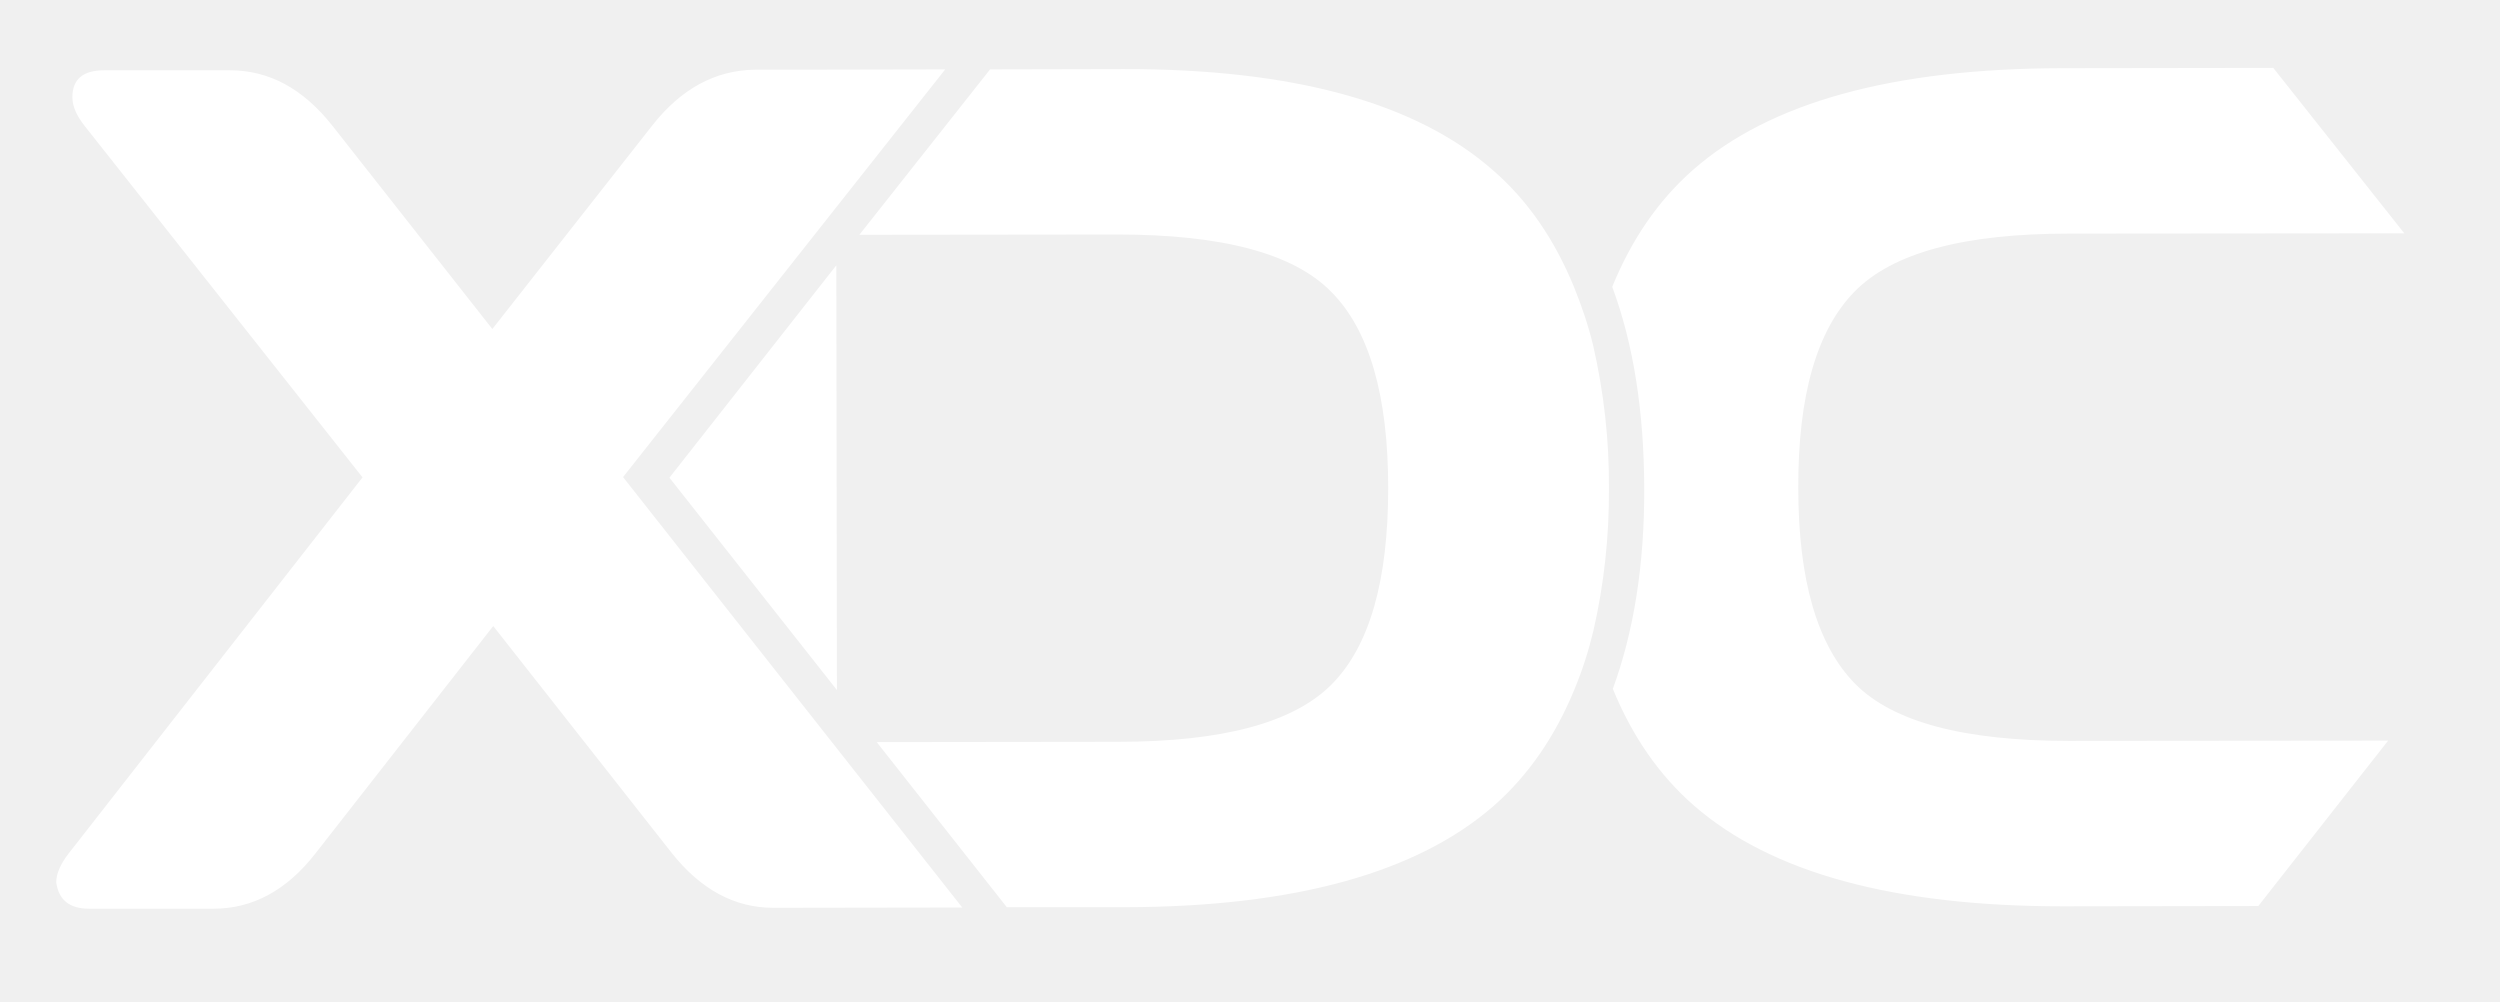
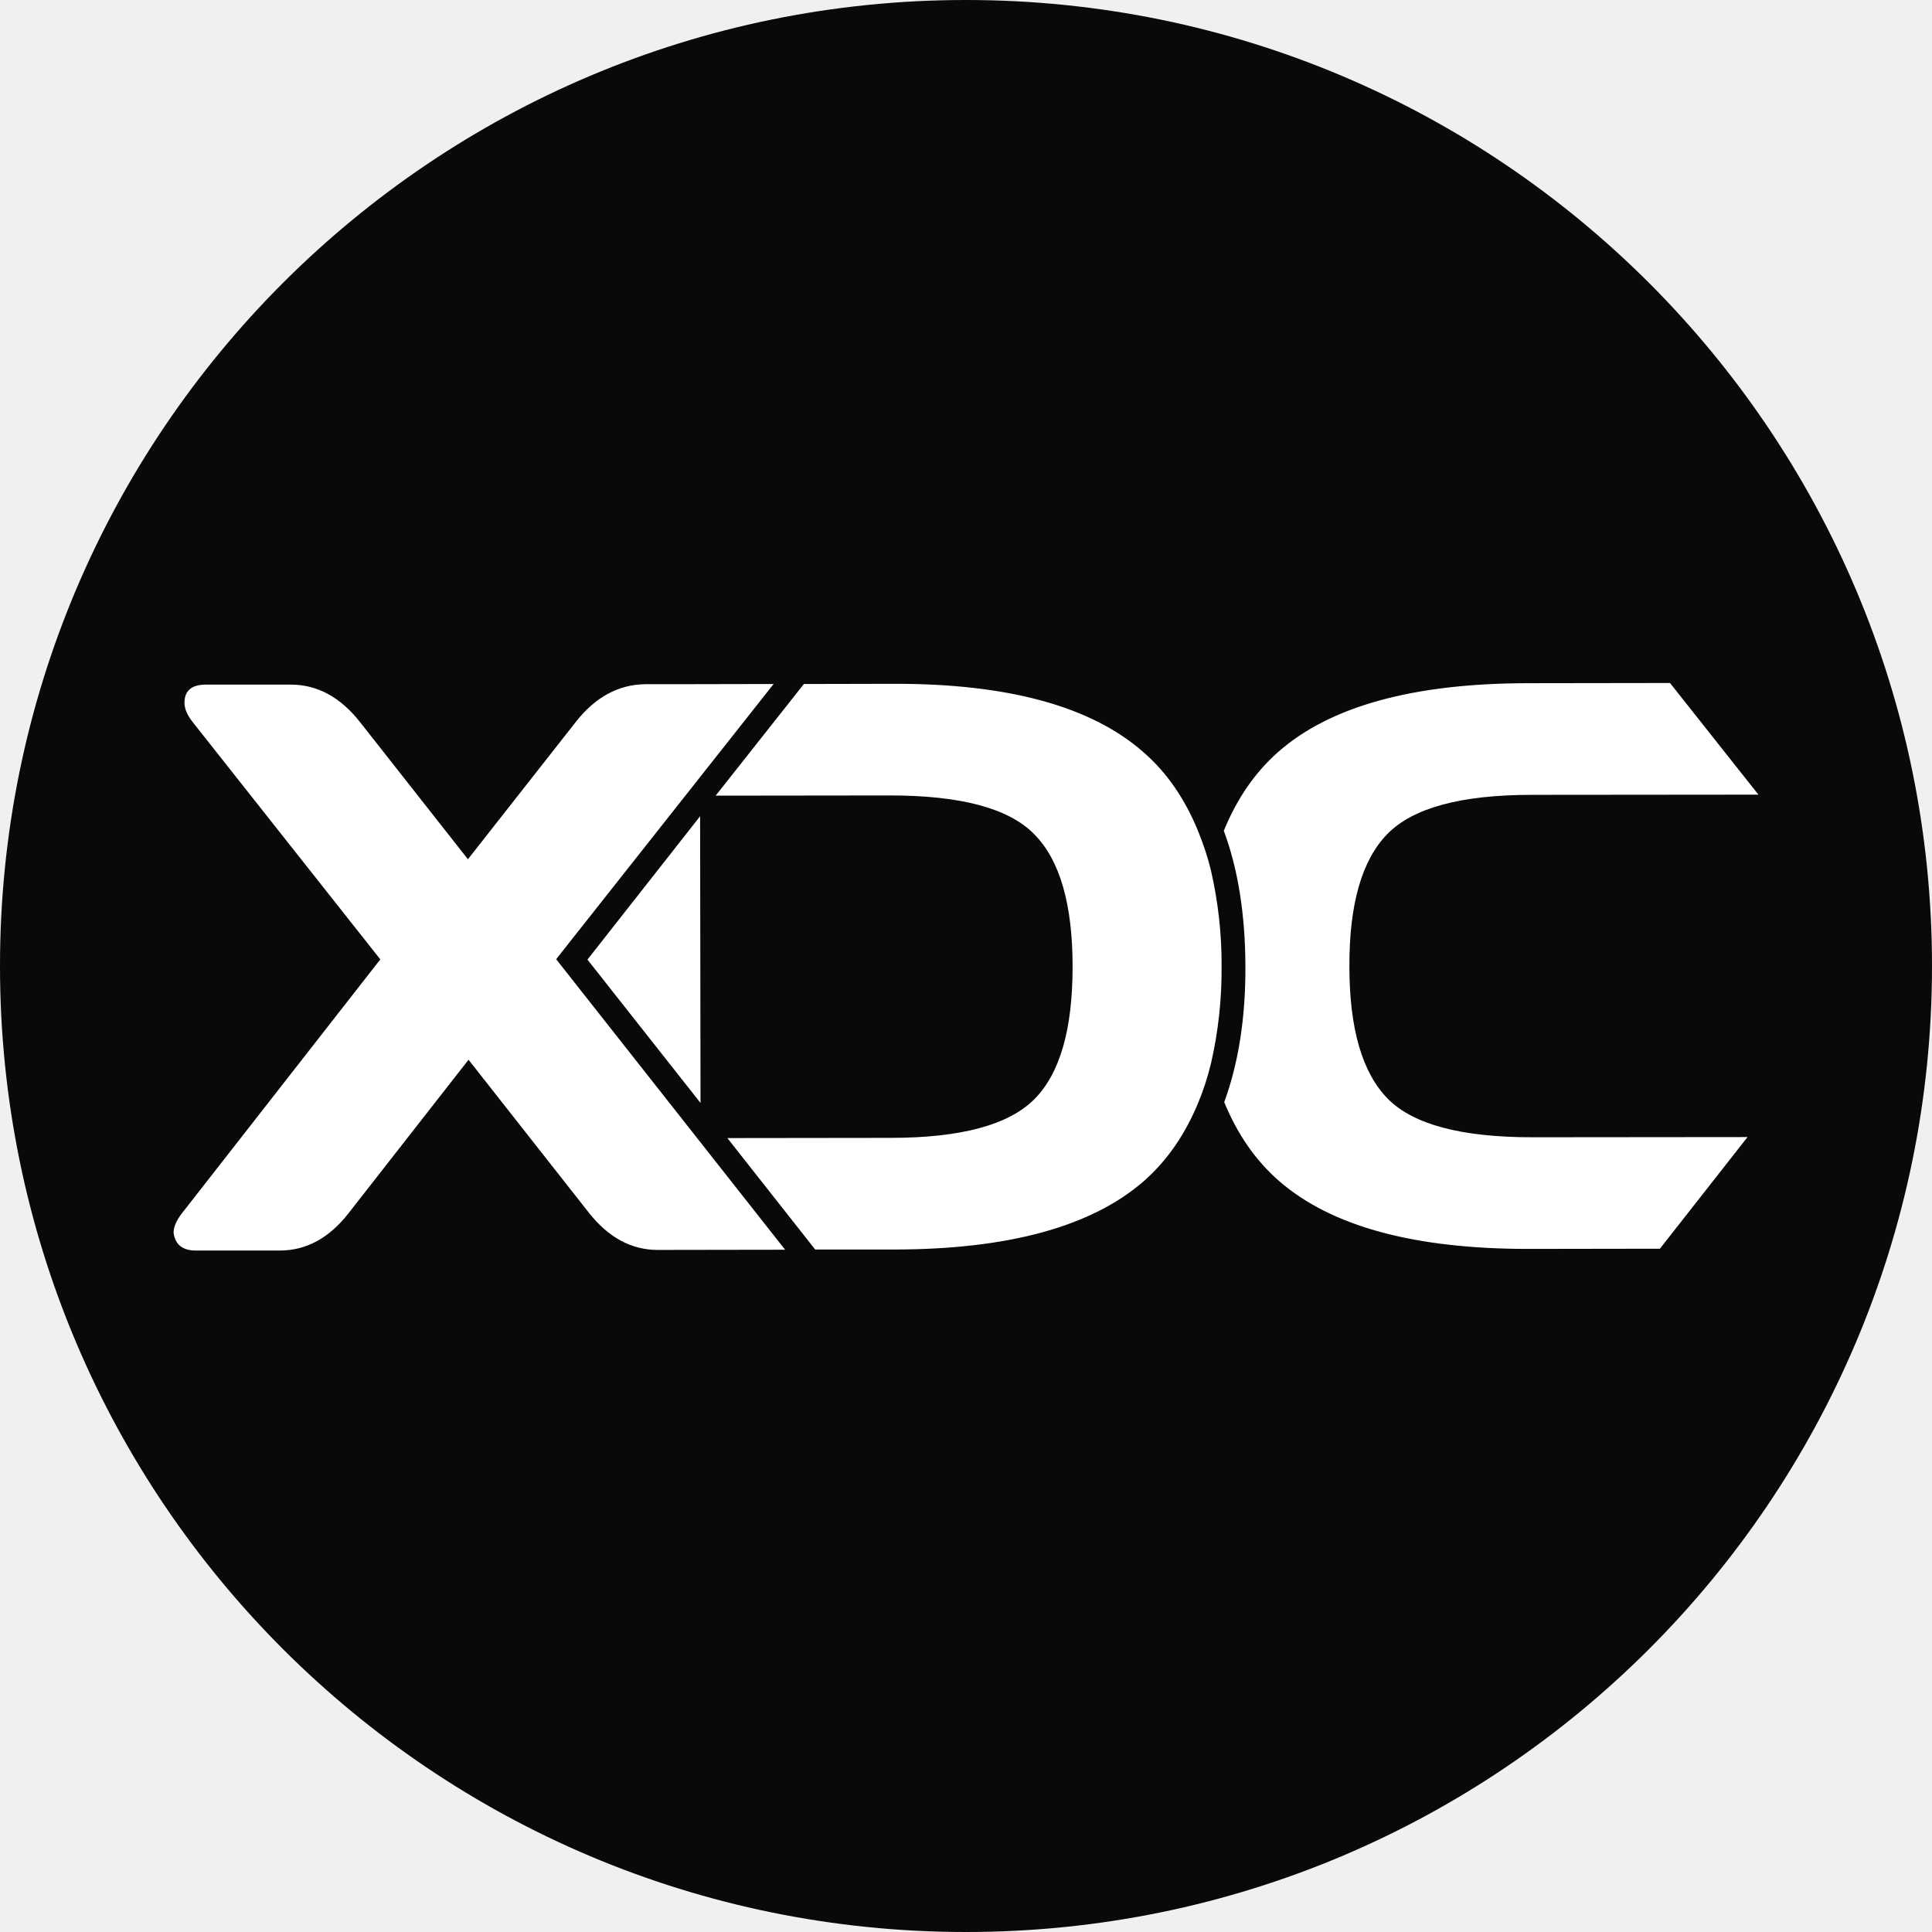
- <svg xmlns="http://www.w3.org/2000/svg" version="1.1" id="Layer_1" x="0px" y="0px" viewBox="0 0 835.8 334.9" style="enable-background:new 0 0 835.8 334.9;" xml:space="preserve">
-   <style type="text/css">
- 	.st0{fill:#FFFFFF;}
- </style>
-   <path class="st0" d="M208.3,159.5L316,23.2l-49.8,0.1h-13.9c-13.2,0.2-24.6,6.4-34.2,18.6l-53.5,68.1L111.1,42  c-9.8-12.4-21.2-18.5-34.2-18.5l-42,0c-7.2,0-10.7,3-10.7,9c0,3,1.4,6.2,4.1,9.6l92.9,117.5L22.9,285.4c-2.7,3.5-4.1,6.7-4.1,9.6  c0.8,5.9,4.5,8.8,11,8.8h41.6c13,0,24.4-6.1,34-18.4l59.5-76.1l59.7,75.9c9.7,12.2,21,18.3,34,18.3l63.1-0.1L208.3,159.5z   M755,302.9l43.4-55.3l-106.7,0.1c-35,0-58.9-6.3-71.5-19.1s-19-34.6-19-65.5c-0.1-30.9,6.2-52.8,18.9-65.7s36.5-19.3,71.5-19.3  L803.8,78L760,22.7l-70.7,0.1c-56.5,0.1-97.6,11.4-123.3,34c-11.7,10.3-20.6,23.4-27,39.1c7.1,19.1,10.6,41.5,10.7,67.2  s-3.5,48.1-10.5,67.2c6.4,15.6,15.3,28.7,27.1,39c25.8,22.5,66.9,33.7,123.4,33.7L755,302.9z M532.6,115.4  c-1.6-6.6-3.8-13.1-6.4-19.5c-6.4-15.6-15.3-28.8-27.1-39C473.4,34.3,432.2,23,375.7,23.1L331,23.2l-43.7,55.3l86.3-0.1  c35,0,58.9,6.3,71.5,19.2c12.7,12.8,19,34.7,19,65.6c0,30.9-6.2,52.8-18.9,65.6S408.8,248,373.8,248l-80.7,0.1l43.5,55.2H376  c56.5-0.1,97.6-11.4,123.4-33.9c11.7-10.3,20.6-23.4,27-39c2.6-6.3,4.7-12.8,6.3-19.5c3.6-15.7,5.3-31.7,5.2-47.7  C538,147.1,536.2,131.1,532.6,115.4z" />
-   <path class="st0" d="M223.8,159.7l56,71l-0.2-142L223.8,159.7z" />
+ <svg xmlns="http://www.w3.org/2000/svg" width="512" height="512" viewBox="0 0 512 512" fill="none">
+   <circle cx="256" cy="256" r="256" fill="#09090B" />
+   <path d="M147.389 254.195L205.011 181.268L178.367 181.321H170.93C163.868 181.428 157.768 184.745 152.632 191.273L124.008 227.71L95.383 191.327C90.14 184.692 84.041 181.428 77.085 181.428H54.614C50.762 181.428 48.889 183.033 48.889 186.244C48.889 187.849 49.638 189.561 51.083 191.38L100.787 254.249L48.194 321.559C46.749 323.431 46 325.143 46 326.695C46.428 329.852 48.408 331.404 51.885 331.404H74.143C81.098 331.404 87.198 328.14 92.334 321.559L124.168 280.841L156.11 321.452C161.299 327.979 167.345 331.243 174.301 331.243L208.061 331.19L147.389 254.195ZM439.89 330.922L463.111 301.334L406.023 301.387C387.297 301.387 374.51 298.016 367.768 291.168C361.027 284.319 357.603 272.655 357.603 256.122C357.549 239.588 360.92 227.871 367.715 220.969C374.51 214.066 387.243 210.642 405.969 210.642L466 210.588L442.566 181L404.739 181.054C374.51 181.107 352.52 187.153 338.769 199.245C332.51 204.756 327.748 211.766 324.324 220.166C328.122 230.385 329.995 242.371 330.048 256.122C330.102 269.872 328.176 281.858 324.431 292.077C327.855 300.424 332.617 307.433 338.93 312.944C352.734 324.983 374.724 330.976 404.953 330.976L439.89 330.922ZM320.899 230.599C320.043 227.068 318.866 223.59 317.475 220.166C314.051 211.819 309.289 204.756 302.976 199.299C289.225 187.207 267.182 181.161 236.953 181.214L213.037 181.268L189.656 210.856L235.829 210.802C254.555 210.802 267.343 214.173 274.084 221.076C280.879 227.924 284.25 239.642 284.25 256.175C284.25 272.708 280.933 284.426 274.138 291.275C267.343 298.123 254.662 301.548 235.936 301.548L192.759 301.601L216.033 331.136H237.113C267.343 331.083 289.332 325.036 303.136 312.998C309.396 307.487 314.158 300.477 317.582 292.131C318.973 288.76 320.097 285.282 320.953 281.697C322.879 273.297 323.789 264.736 323.735 256.175C323.789 247.561 322.825 239 320.899 230.599Z" fill="white" />
+   <path d="M155.682 254.302L185.643 292.291L185.536 216.313L155.682 254.302Z" fill="white" />
</svg>
